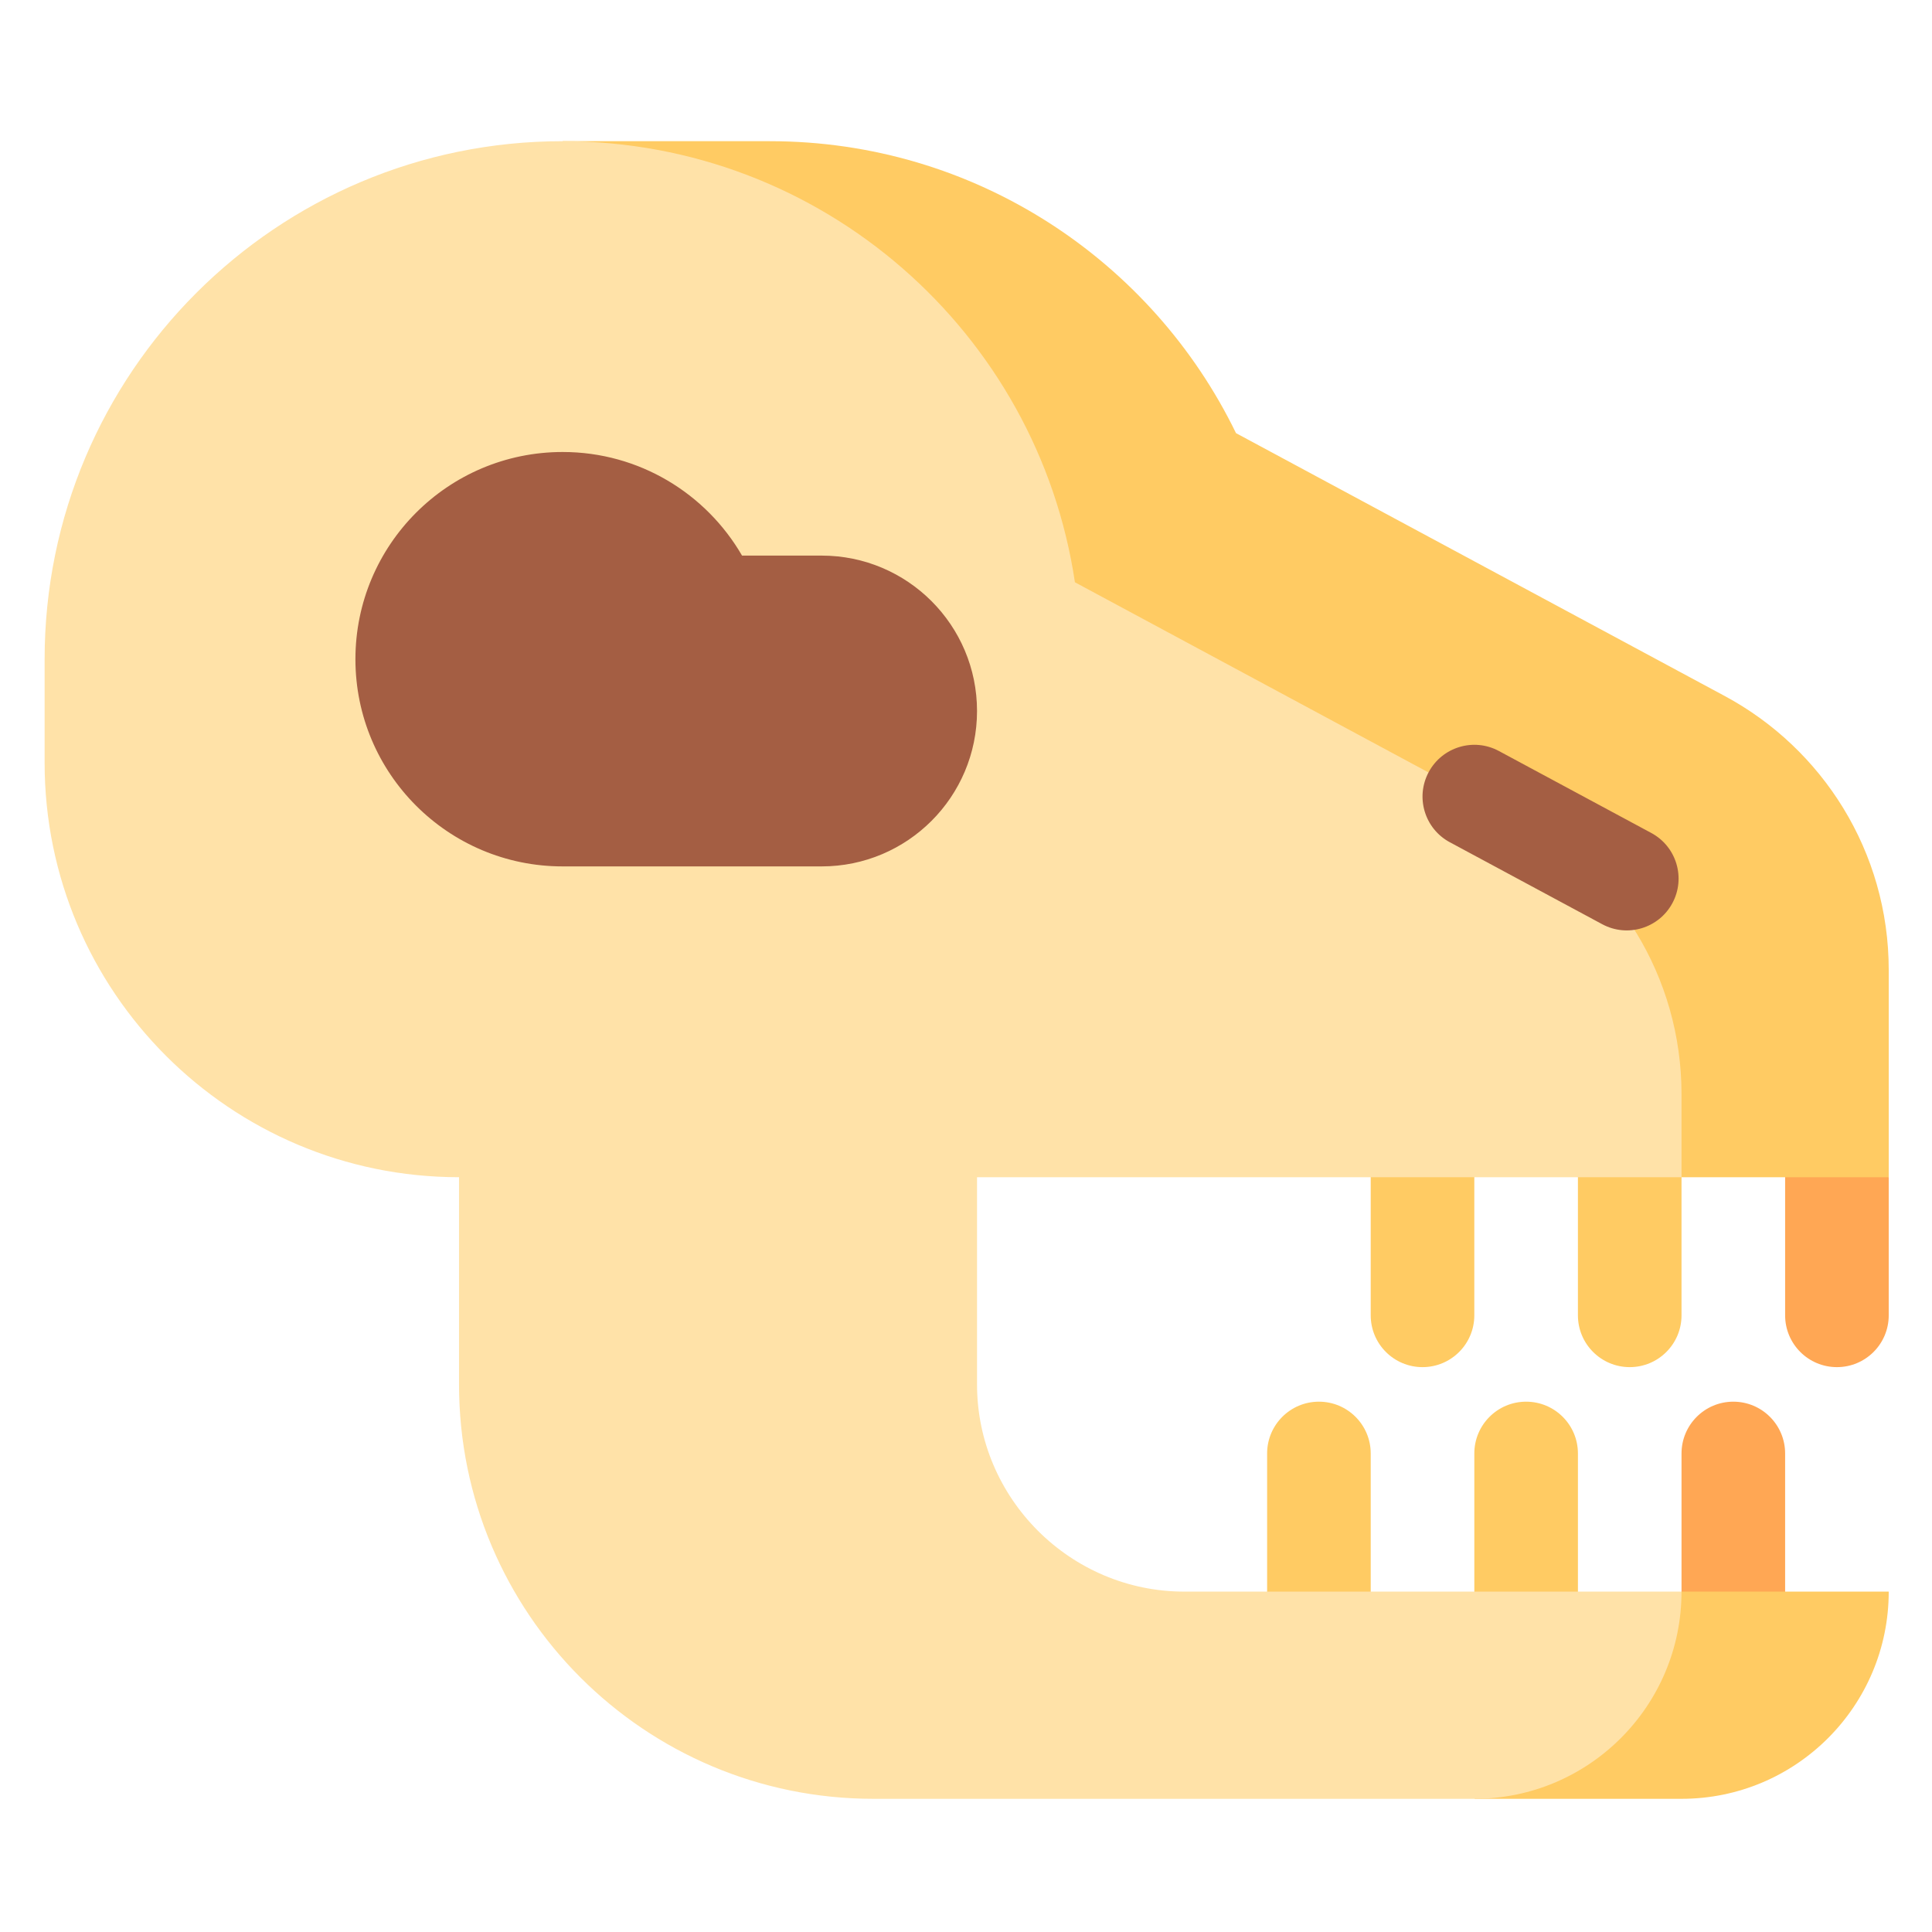
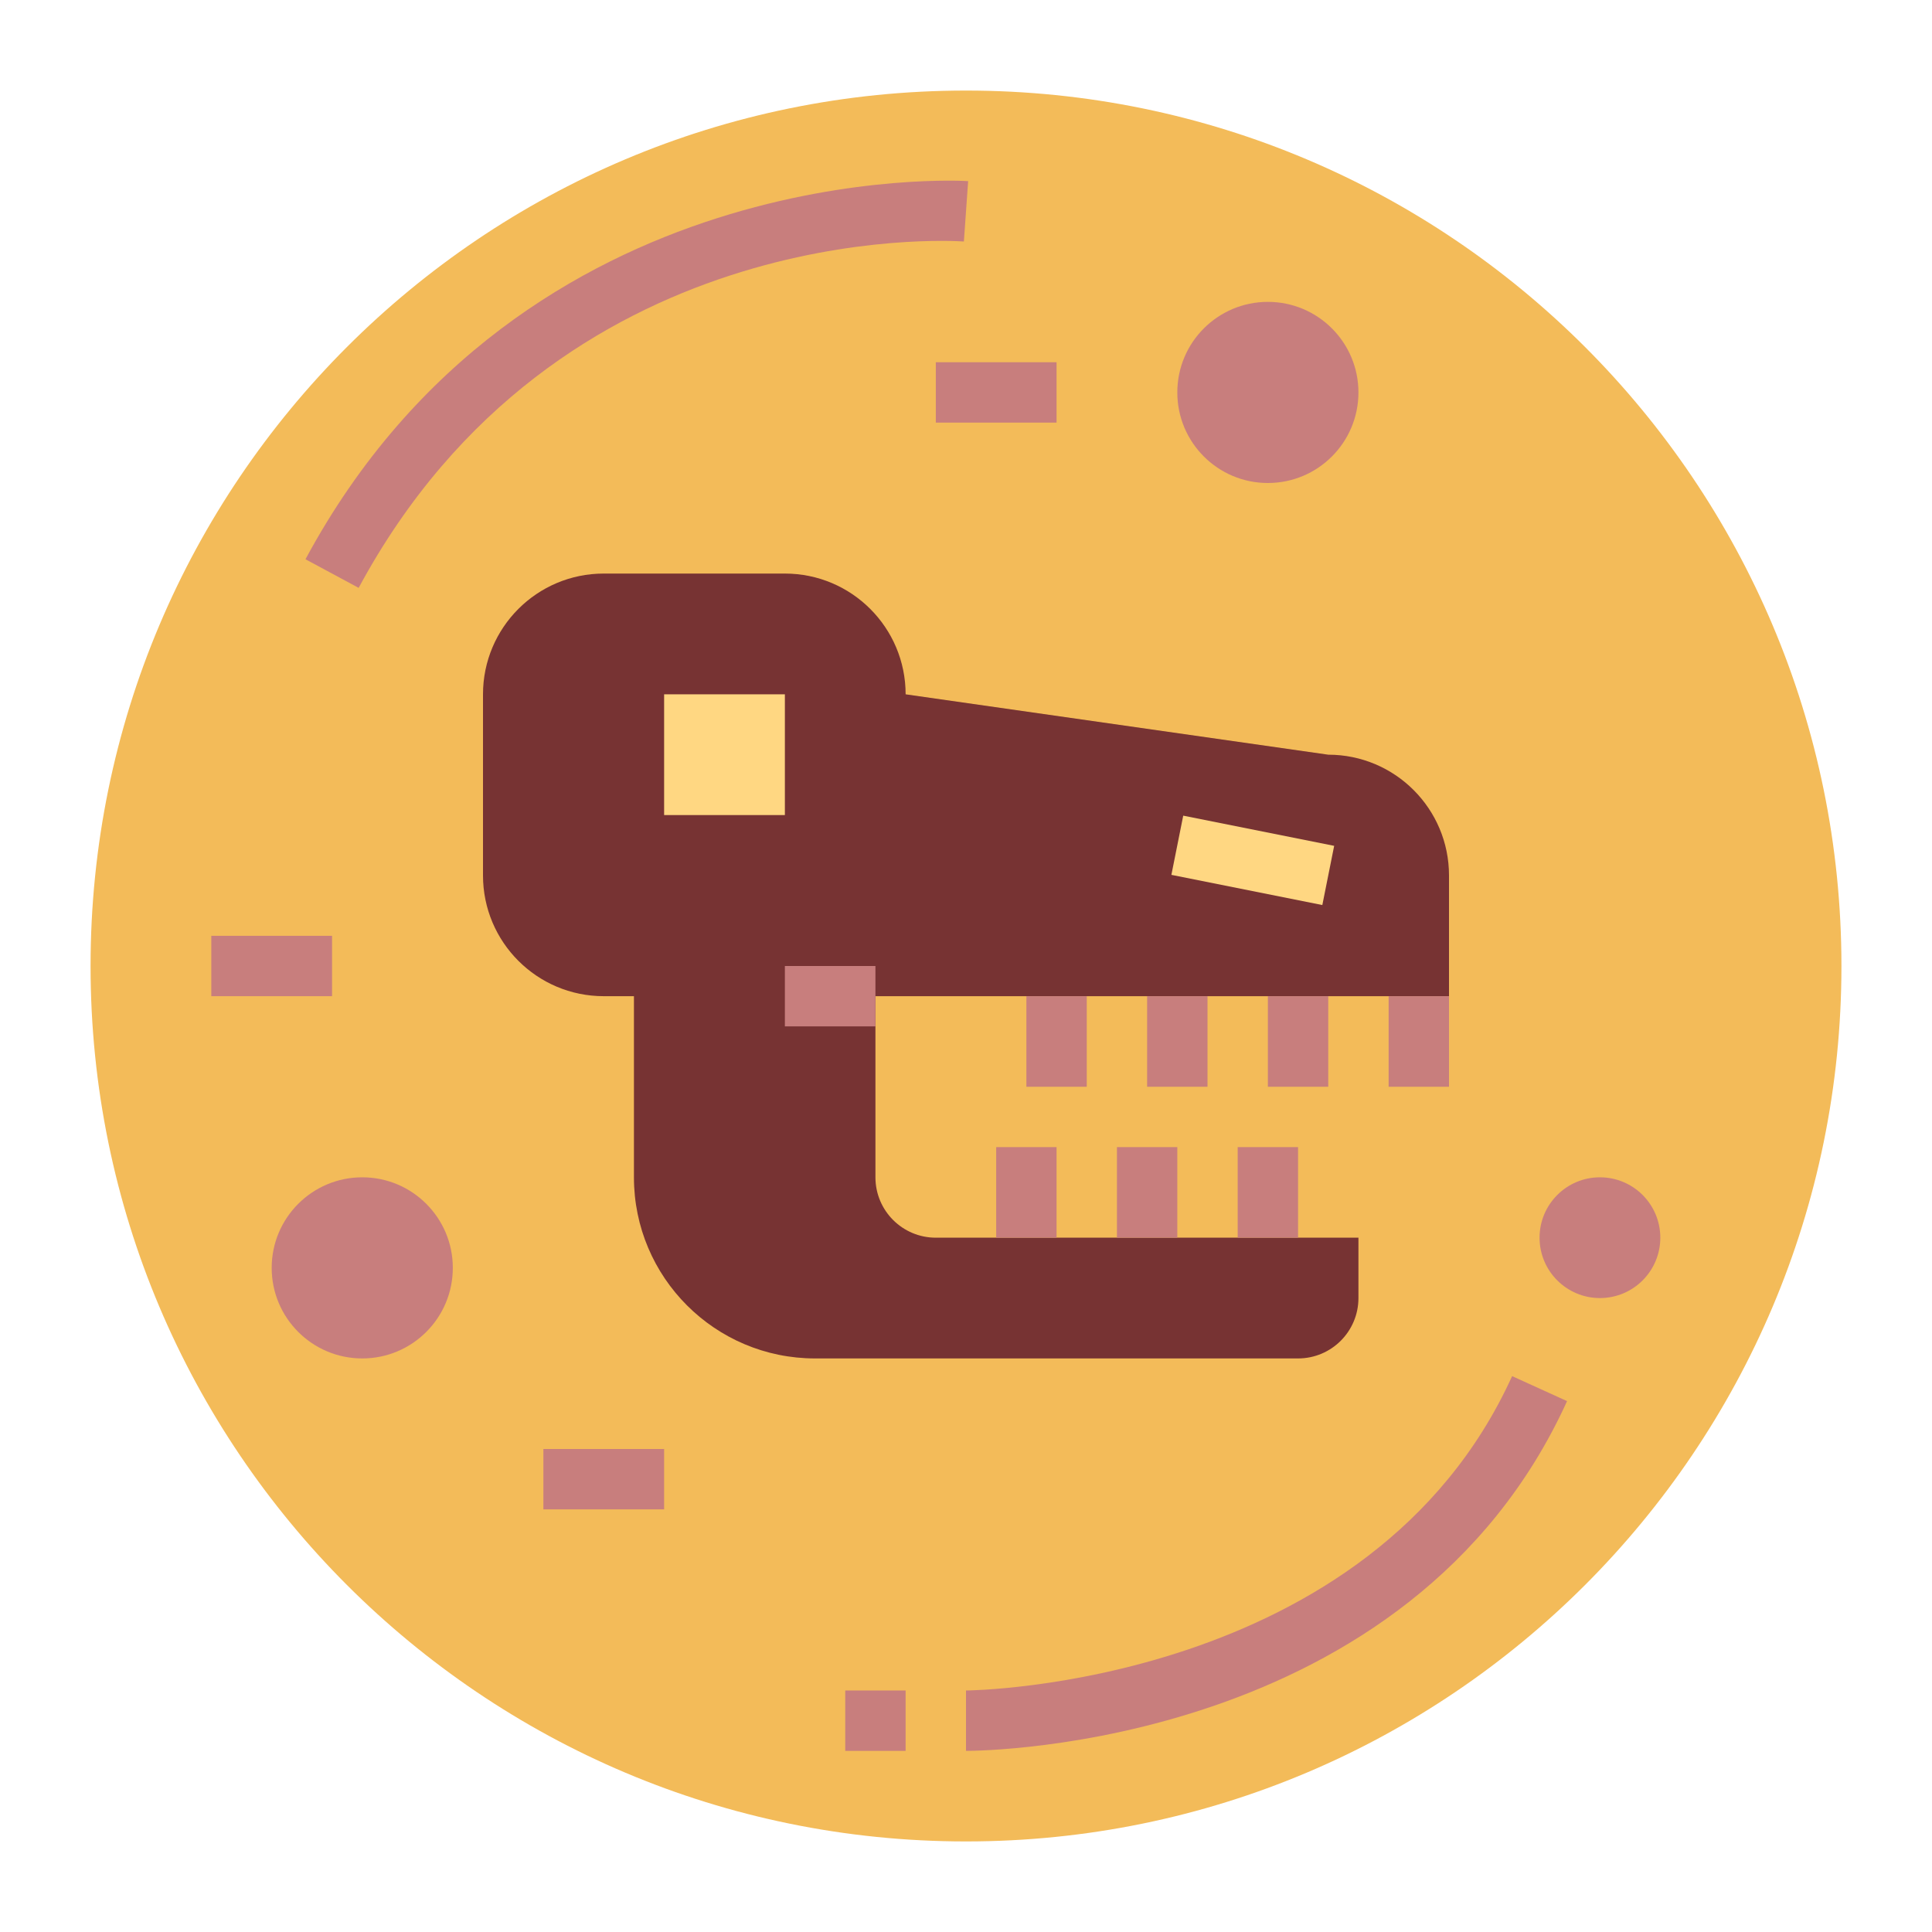
- <svg xmlns="http://www.w3.org/2000/svg" width="100%" height="100%" viewBox="0 0 512 512" version="1.1" xml:space="preserve" style="fill-rule:evenodd;clip-rule:evenodd;stroke-linejoin:round;stroke-miterlimit:2;">
-   <g transform="matrix(1.05625,0,0,1.05625,-16.3146,-10.8215)">
-     <g transform="matrix(1.70751,0,0,1.70751,-18.848,-32.3112)">
-       <path d="M274.775,230.882C270.57,230.882 267.163,234.29 267.163,238.493L267.163,268.939L282.386,268.939L282.386,238.493C282.386,234.29 278.979,230.882 274.775,230.882Z" style="fill:rgb(255,167,84);fill-rule:nonzero;" />
-     </g>
-     <g transform="matrix(1.70751,0,0,1.70751,-18.848,-32.3112)">
-       <path d="M221.494,187.75L221.494,218.196C221.494,222.4 224.901,225.807 229.105,225.807C233.31,225.807 236.716,222.399 236.716,218.196L236.716,187.75L221.494,187.75Z" style="fill:rgb(255,203,99);fill-rule:nonzero;" />
-     </g>
-     <g transform="matrix(1.70751,0,0,1.70751,-18.848,-32.3112)">
-       <path d="M244.329,230.882C240.124,230.882 236.718,234.29 236.718,238.493L236.718,268.939L251.941,268.939L251.941,238.493C251.94,234.29 248.533,230.882 244.329,230.882Z" style="fill:rgb(255,203,99);fill-rule:nonzero;" />
-     </g>
-     <g transform="matrix(1.70751,0,0,1.70751,-18.848,-32.3112)">
-       <path d="M213.883,230.882C209.678,230.882 206.272,234.29 206.272,238.493L206.272,268.939L221.495,268.939L221.495,238.493C221.494,234.29 218.087,230.882 213.883,230.882Z" style="fill:rgb(255,203,99);fill-rule:nonzero;" />
-     </g>
-     <g transform="matrix(1.70751,0,0,1.70751,-18.848,-32.3112)">
-       <path d="M282.386,187.75L282.386,218.196C282.386,222.4 285.793,225.807 289.998,225.807C294.203,225.807 297.609,222.399 297.609,218.196L297.609,197.899L282.386,187.75Z" style="fill:rgb(255,167,84);fill-rule:nonzero;" />
-     </g>
-     <g transform="matrix(1.70751,0,0,1.70751,-18.848,-32.3112)">
-       <path d="M251.94,187.75L251.94,218.196C251.94,222.4 255.347,225.807 259.552,225.807C263.757,225.807 267.163,222.399 267.163,218.196L267.163,187.75L251.94,187.75Z" style="fill:rgb(255,203,99);fill-rule:nonzero;" />
-     </g>
-     <g transform="matrix(1.70751,0,0,1.70751,-18.848,-32.3112)">
-       <path d="M267.163,258.791L236.717,289.237L267.163,289.237C283.978,289.237 297.609,275.606 297.609,258.791L267.163,258.791Z" style="fill:rgb(255,203,99);fill-rule:nonzero;" />
-     </g>
-     <g transform="matrix(1.70751,0,0,1.70751,-18.848,-32.3112)">
-       <path d="M267.163,258.791L194.093,258.791C177.348,258.791 163.647,245.09 163.647,228.345L163.647,167.453L87.532,167.453L87.532,228.345C87.532,261.975 114.794,289.237 148.424,289.237L236.717,289.237C253.533,289.237 267.163,275.606 267.163,258.791Z" style="fill:rgb(255,226,168);fill-rule:nonzero;" />
-     </g>
-     <g transform="matrix(1.70751,0,0,1.70751,-18.848,-32.3112)">
-       <path d="M273.54,127.209L201.7,88.567C189.363,63.175 163.329,45.669 133.202,45.669L102.756,45.669L267.164,197.899L297.61,197.899L297.61,167.453C297.609,150.045 287.867,134.915 273.54,127.209Z" style="fill:rgb(255,203,99);fill-rule:nonzero;" />
-     </g>
-     <g transform="matrix(1.70751,0,0,1.70751,-18.848,-32.3112)">
-       <path d="M243.094,145.477L178.03,110.48C172.569,73.805 140.951,45.669 102.755,45.669C60.718,45.669 26.64,79.747 26.64,121.784L26.64,137.007C26.64,170.637 53.902,197.899 87.532,197.899L267.163,197.899L267.163,185.721C267.163,168.313 257.421,153.183 243.094,145.477Z" style="fill:rgb(255,226,168);fill-rule:nonzero;" />
-     </g>
-     <g transform="matrix(1.70751,0,0,1.70751,-18.848,-32.3112)">
-       <path d="M140.812,106.561L129.118,106.561C123.853,97.464 114.023,91.338 102.755,91.338C85.94,91.338 72.309,104.969 72.309,121.784C72.309,138.599 85.94,152.23 102.755,152.23L140.812,152.23C153.422,152.23 163.646,142.006 163.646,129.396C163.646,116.786 153.423,106.561 140.812,106.561Z" style="fill:rgb(164,94,67);fill-rule:nonzero;" />
-     </g>
-     <g transform="matrix(1.70751,0,0,1.70751,-18.848,-32.3112)">
-       <path d="M262.723,147.32L240.325,135.272C236.625,133.281 232.008,134.668 230.016,138.369C228.025,142.071 229.411,146.687 233.114,148.678L255.512,160.726C259.212,162.717 263.829,161.33 265.821,157.629C267.813,153.927 266.426,149.311 262.723,147.32Z" style="fill:rgb(164,94,67);fill-rule:nonzero;" />
-     </g>
+ <svg xmlns="http://www.w3.org/2000/svg" viewBox="0 0 64 64" width="512" height="512">
+   <g id="flat">
+     <circle cx="32" cy="32" r="29" style="fill:#f3bb59" />
+     <path d="M48,33V29a4,4,0,0,0-4-4L30,23a4,4,0,0,0-4-4H20a4,4,0,0,0-4,4v6a4,4,0,0,0,4,4h1v6a6,6,0,0,0,6,6H43a2,2,0,0,0,2-2V41H31a2,2,0,0,1-2-2V33Z" style="fill:#733" />
+     <rect x="26" y="32" width="3" height="2" style="fill:#c87e7d" />
+     <rect x="46" y="33" width="2" height="3" style="fill:#c87e7d" />
+     <rect x="42" y="33" width="2" height="3" style="fill:#c87e7d" />
+     <rect x="38" y="33" width="2" height="3" style="fill:#c87e7d" />
+     <rect x="34" y="33" width="2" height="3" style="fill:#c87e7d" />
+     <rect x="22" y="23" width="4" height="4" style="fill:#ffd782" />
+     <rect x="40.5" y="25.95" width="2" height="5.099" transform="translate(5.415 63.605) rotate(-78.69)" style="fill:#ffd782" />
+     <rect x="33" y="38" width="2" height="3" style="fill:#c87e7d" />
+     <rect x="37" y="38" width="2" height="3" style="fill:#c87e7d" />
+     <rect x="41" y="38" width="2" height="3" style="fill:#c87e7d" />
+     <circle cx="42" cy="13" r="3" style="fill:#c87e7d" />
+     <circle cx="12" cy="42" r="3" style="fill:#c87e7d" />
+     <path d="M11.881,19.474l-1.762-.948C17.343,5.112,31.928,5.988,32.071,6L31.93,8C31.389,7.962,18.479,7.222,11.881,19.474Z" style="fill:#c87e7d" />
+     <path d="M32,58V56c.134,0,13.423-.144,18.091-10.414l1.82.828C46.7,57.868,32.6,58,32,58Z" style="fill:#c87e7d" />
+     <rect x="28" y="56" width="2" height="2" style="fill:#c87e7d" />
+     <circle cx="53" cy="41" r="2" style="fill:#c87e7d" />
+     <rect x="31" y="12" width="4" height="2" style="fill:#c87e7d" />
+     <rect x="18" y="48" width="4" height="2" style="fill:#c87e7d" />
+     <rect x="7" y="31" width="4" height="2" style="fill:#c87e7d" />
  </g>
</svg>
